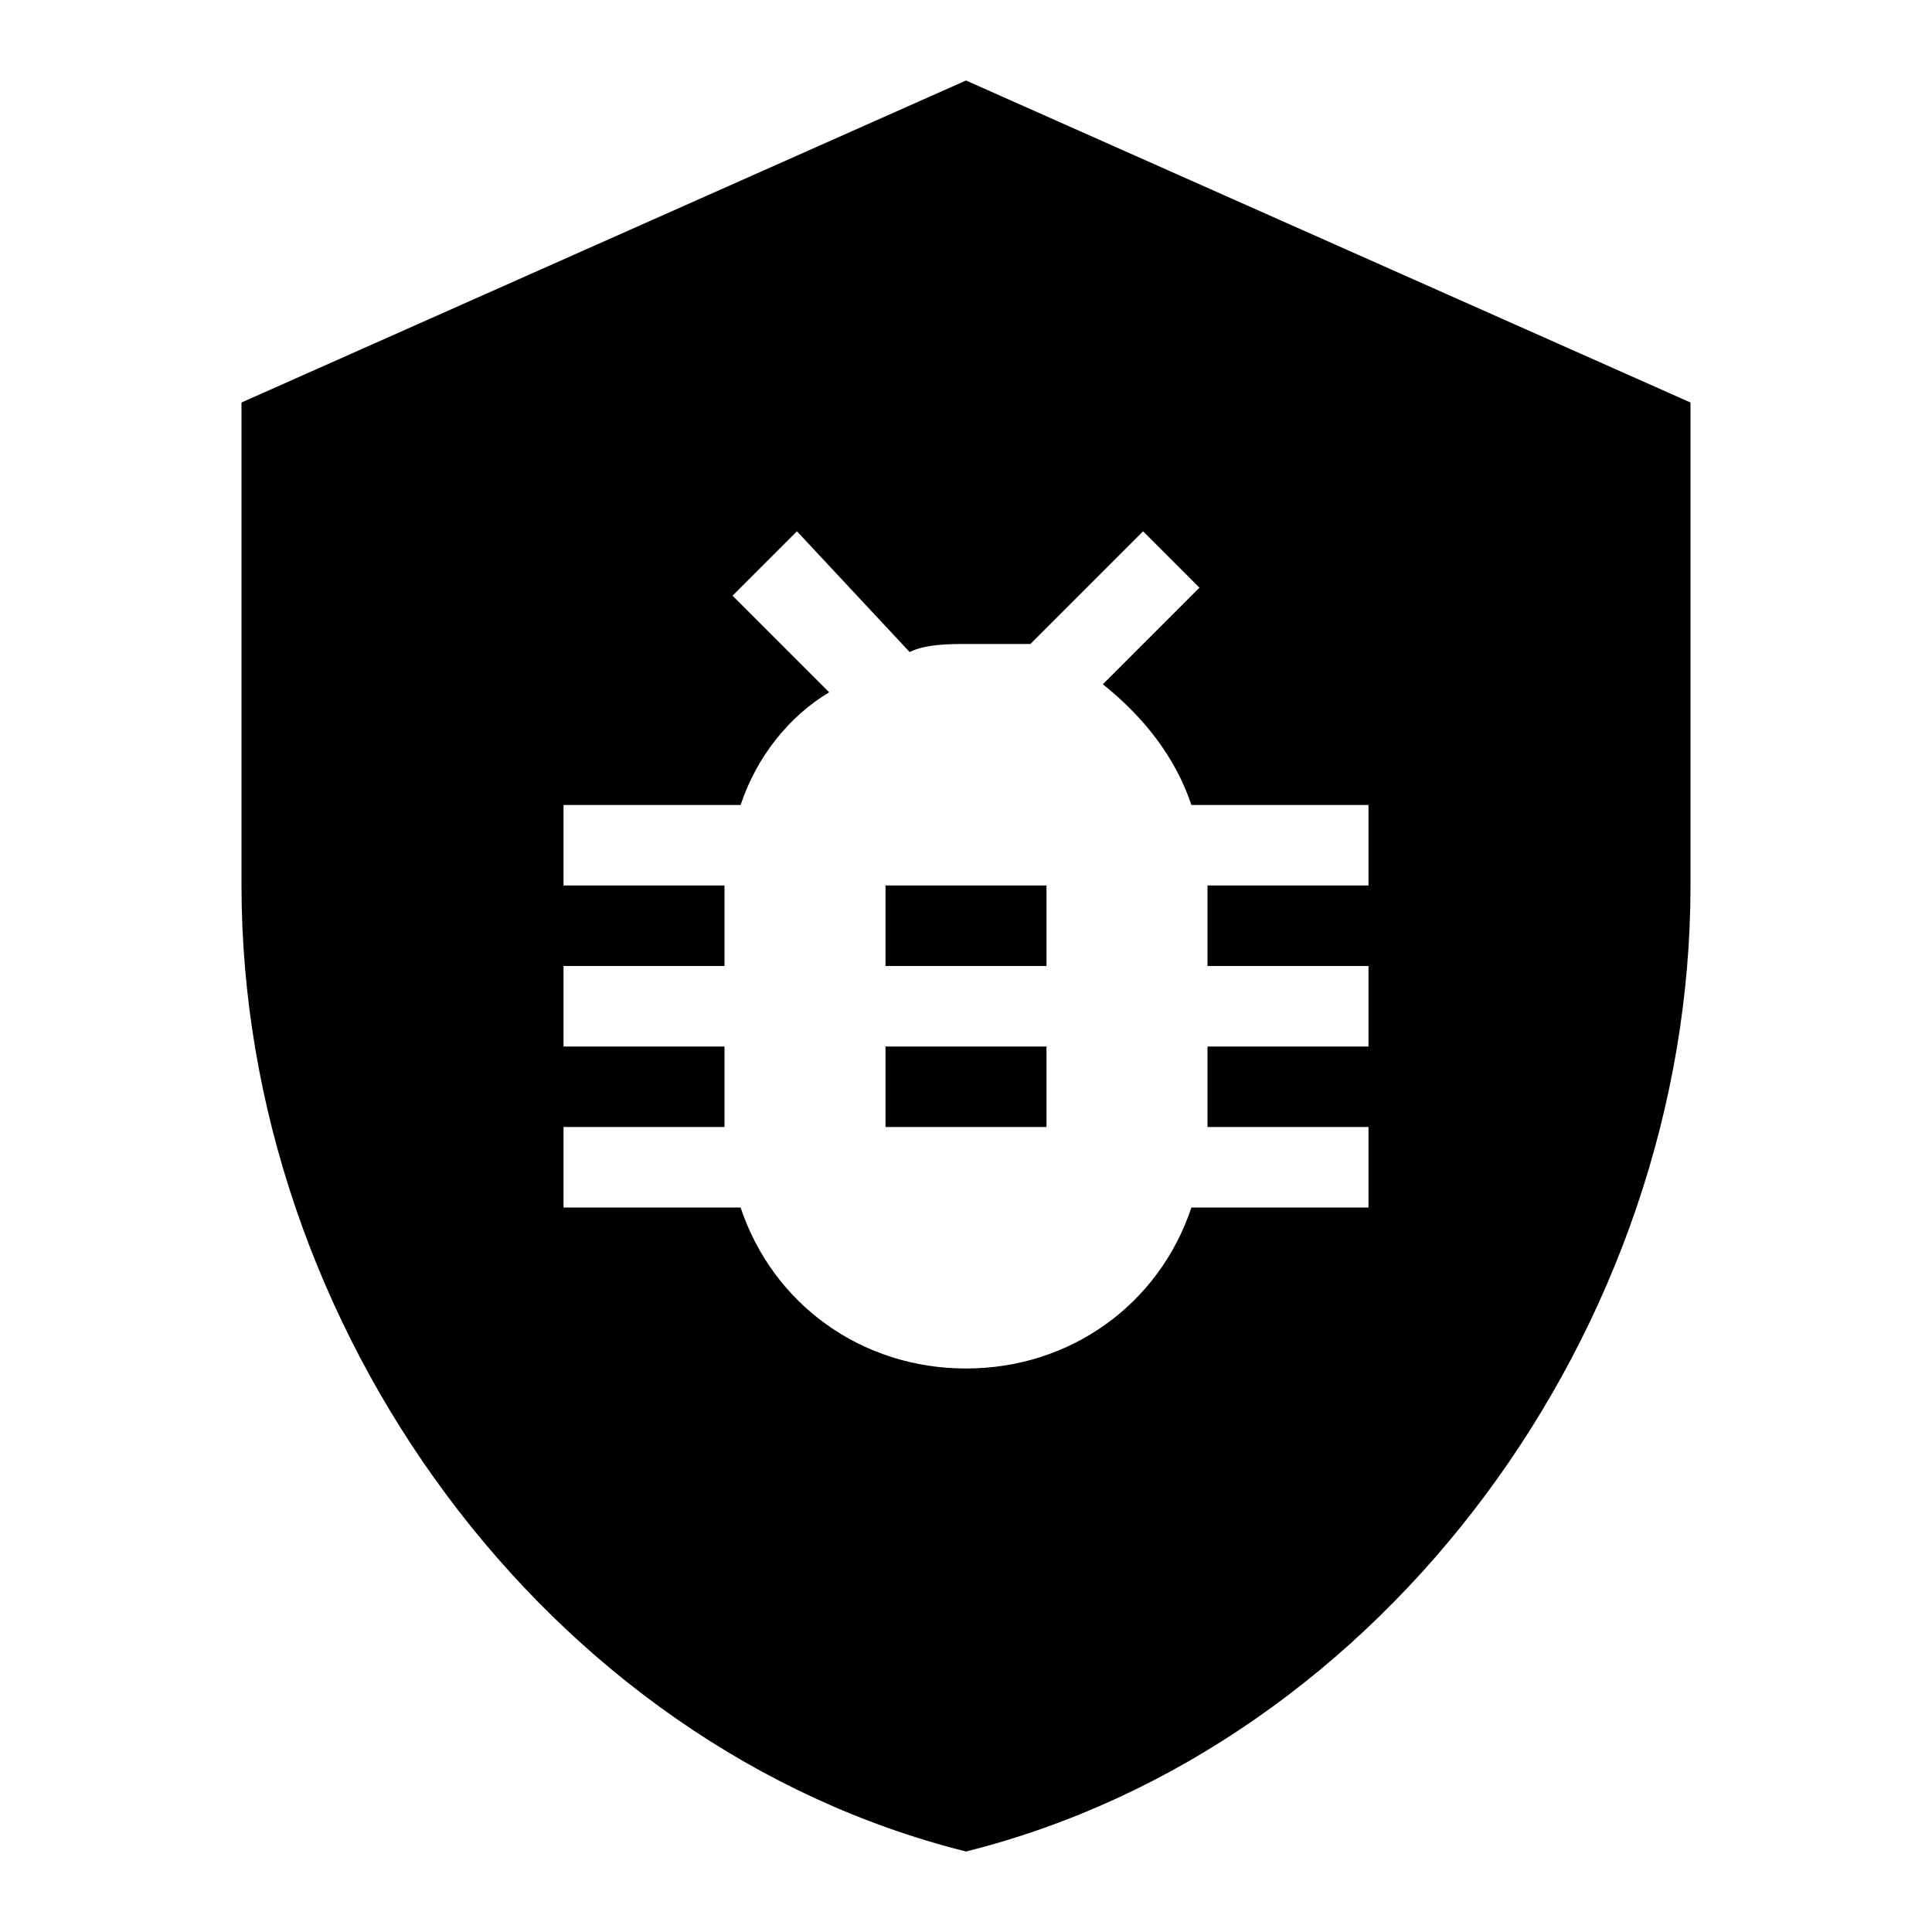
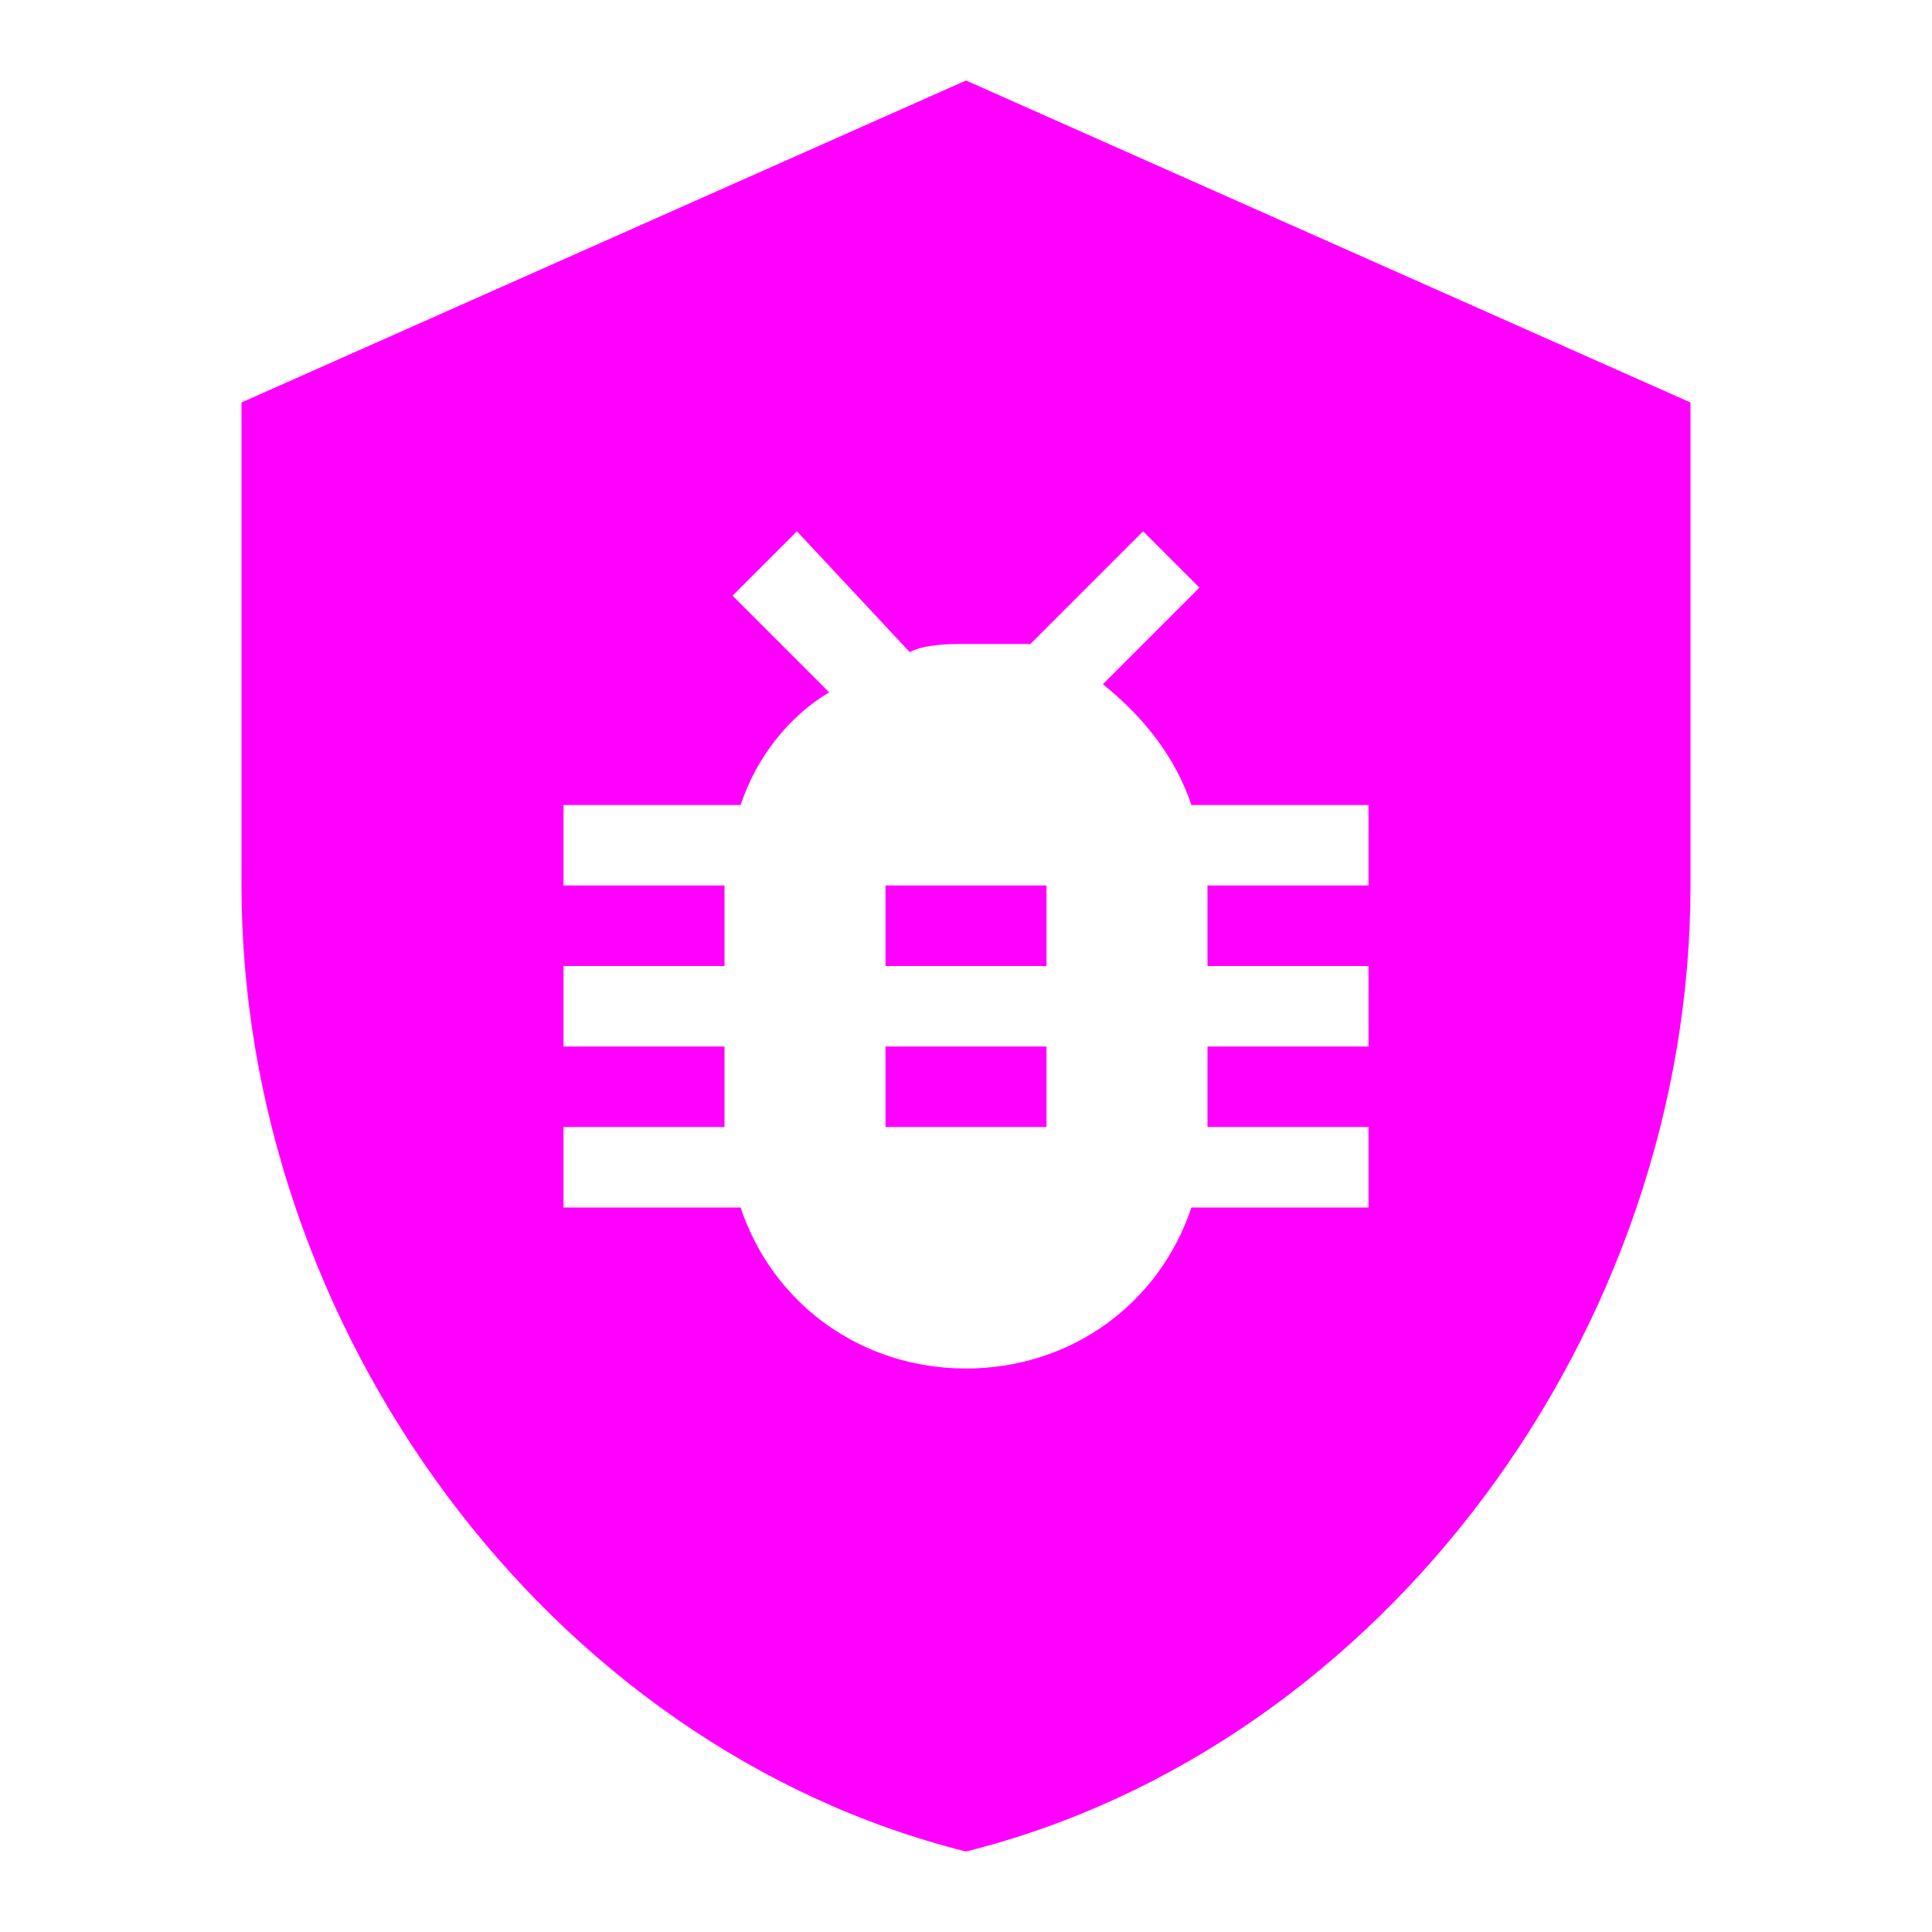
- <svg xmlns="http://www.w3.org/2000/svg" viewBox="0 0 24 24">
-   <path d="M11 13h2v1h-2v-1m10-8v6c0 5.5-3.8 10.7-9 12-5.2-1.3-9-6.5-9-12V5l9-4 9 4m-4 5h-2.2c-.2-.6-.6-1.1-1.1-1.5l1.2-1.2-.7-.7L12.8 8H12c-.2 0-.5 0-.7.1L9.9 6.6l-.8.8 1.2 1.2c-.5.3-.9.8-1.1 1.4H7v1h2v1H7v1h2v1H7v1h2.2c.4 1.2 1.5 2 2.8 2s2.4-.8 2.8-2H17v-1h-2v-1h2v-1h-2v-1h2v-1m-6 2h2v-1h-2v1Z" />
+ <svg xmlns="http://www.w3.org/2000/svg" width="24" height="24" viewBox="0 0 24 24">
+   <path fill="magenta" d="M11 13h2v1h-2v-1m10-8v6c0 5.5-3.8 10.7-9 12-5.2-1.3-9-6.5-9-12V5l9-4 9 4m-4 5h-2.2c-.2-.6-.6-1.1-1.1-1.5l1.2-1.2-.7-.7L12.8 8H12c-.2 0-.5 0-.7.1L9.9 6.6l-.8.8 1.2 1.2c-.5.3-.9.8-1.1 1.4H7v1h2v1H7v1h2v1H7v1h2.2c.4 1.2 1.5 2 2.8 2s2.4-.8 2.8-2H17v-1h-2v-1h2v-1h-2v-1h2v-1m-6 2h2v-1h-2v1Z" />
</svg>
